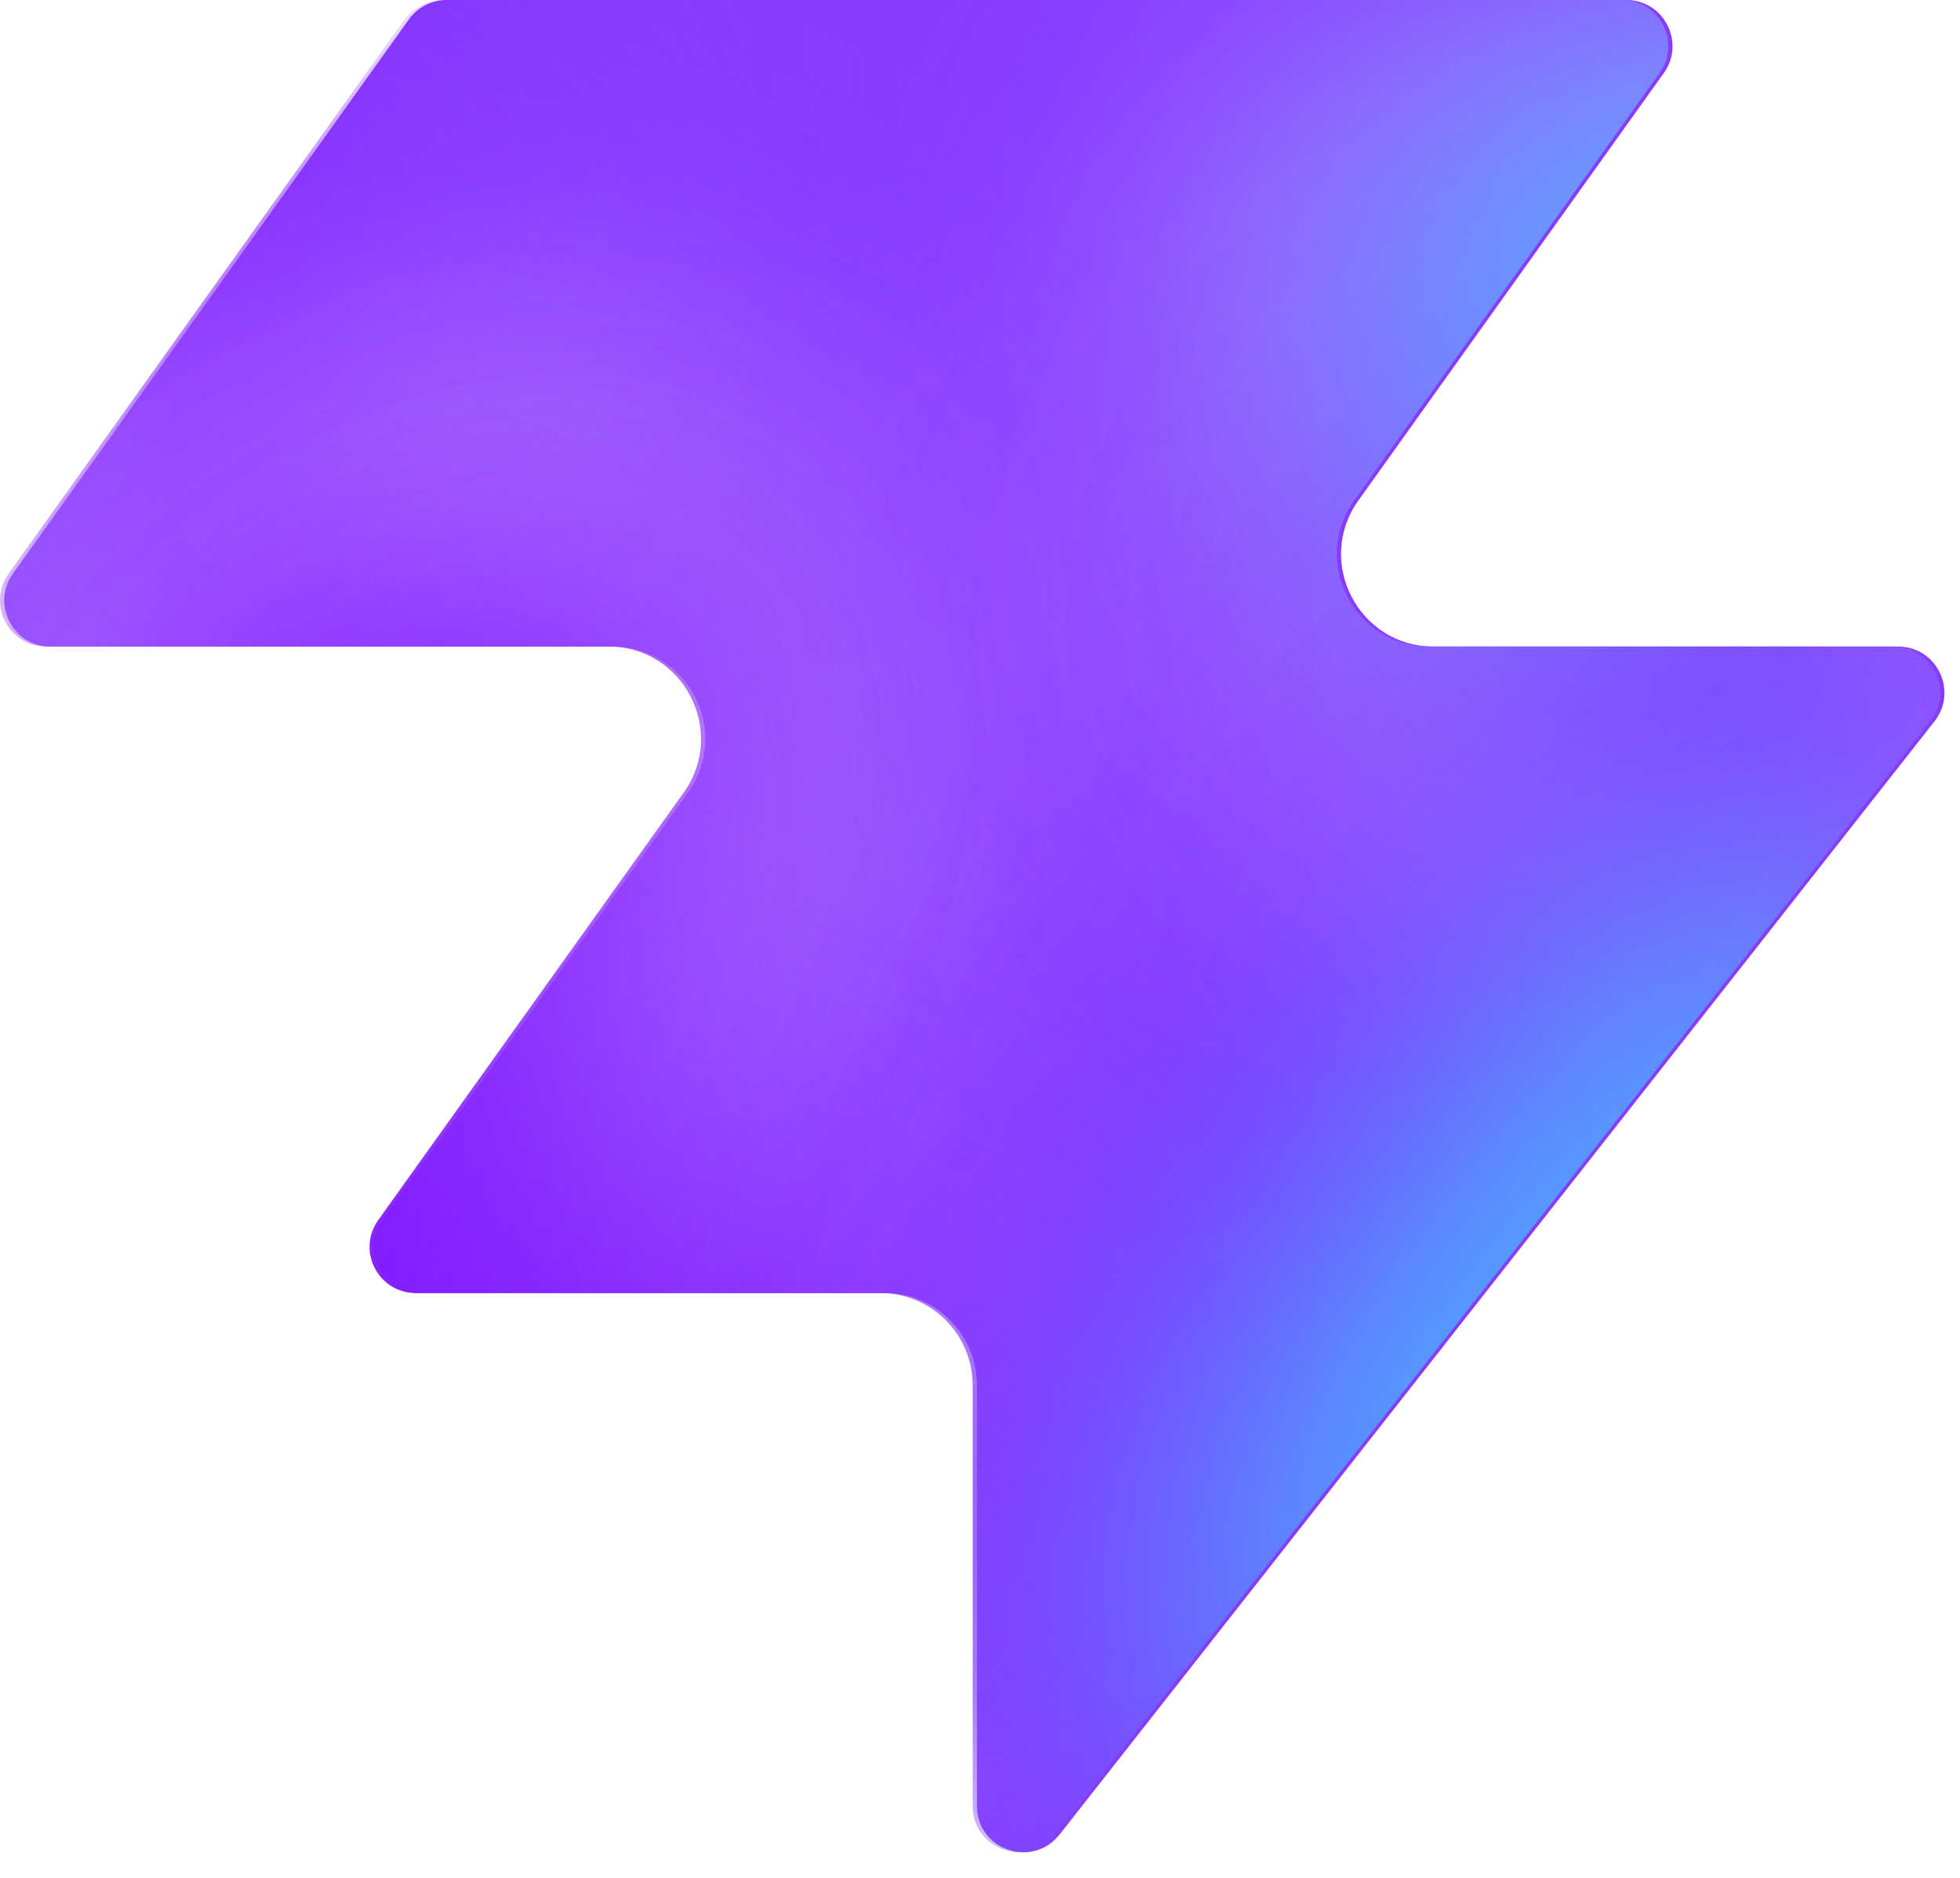
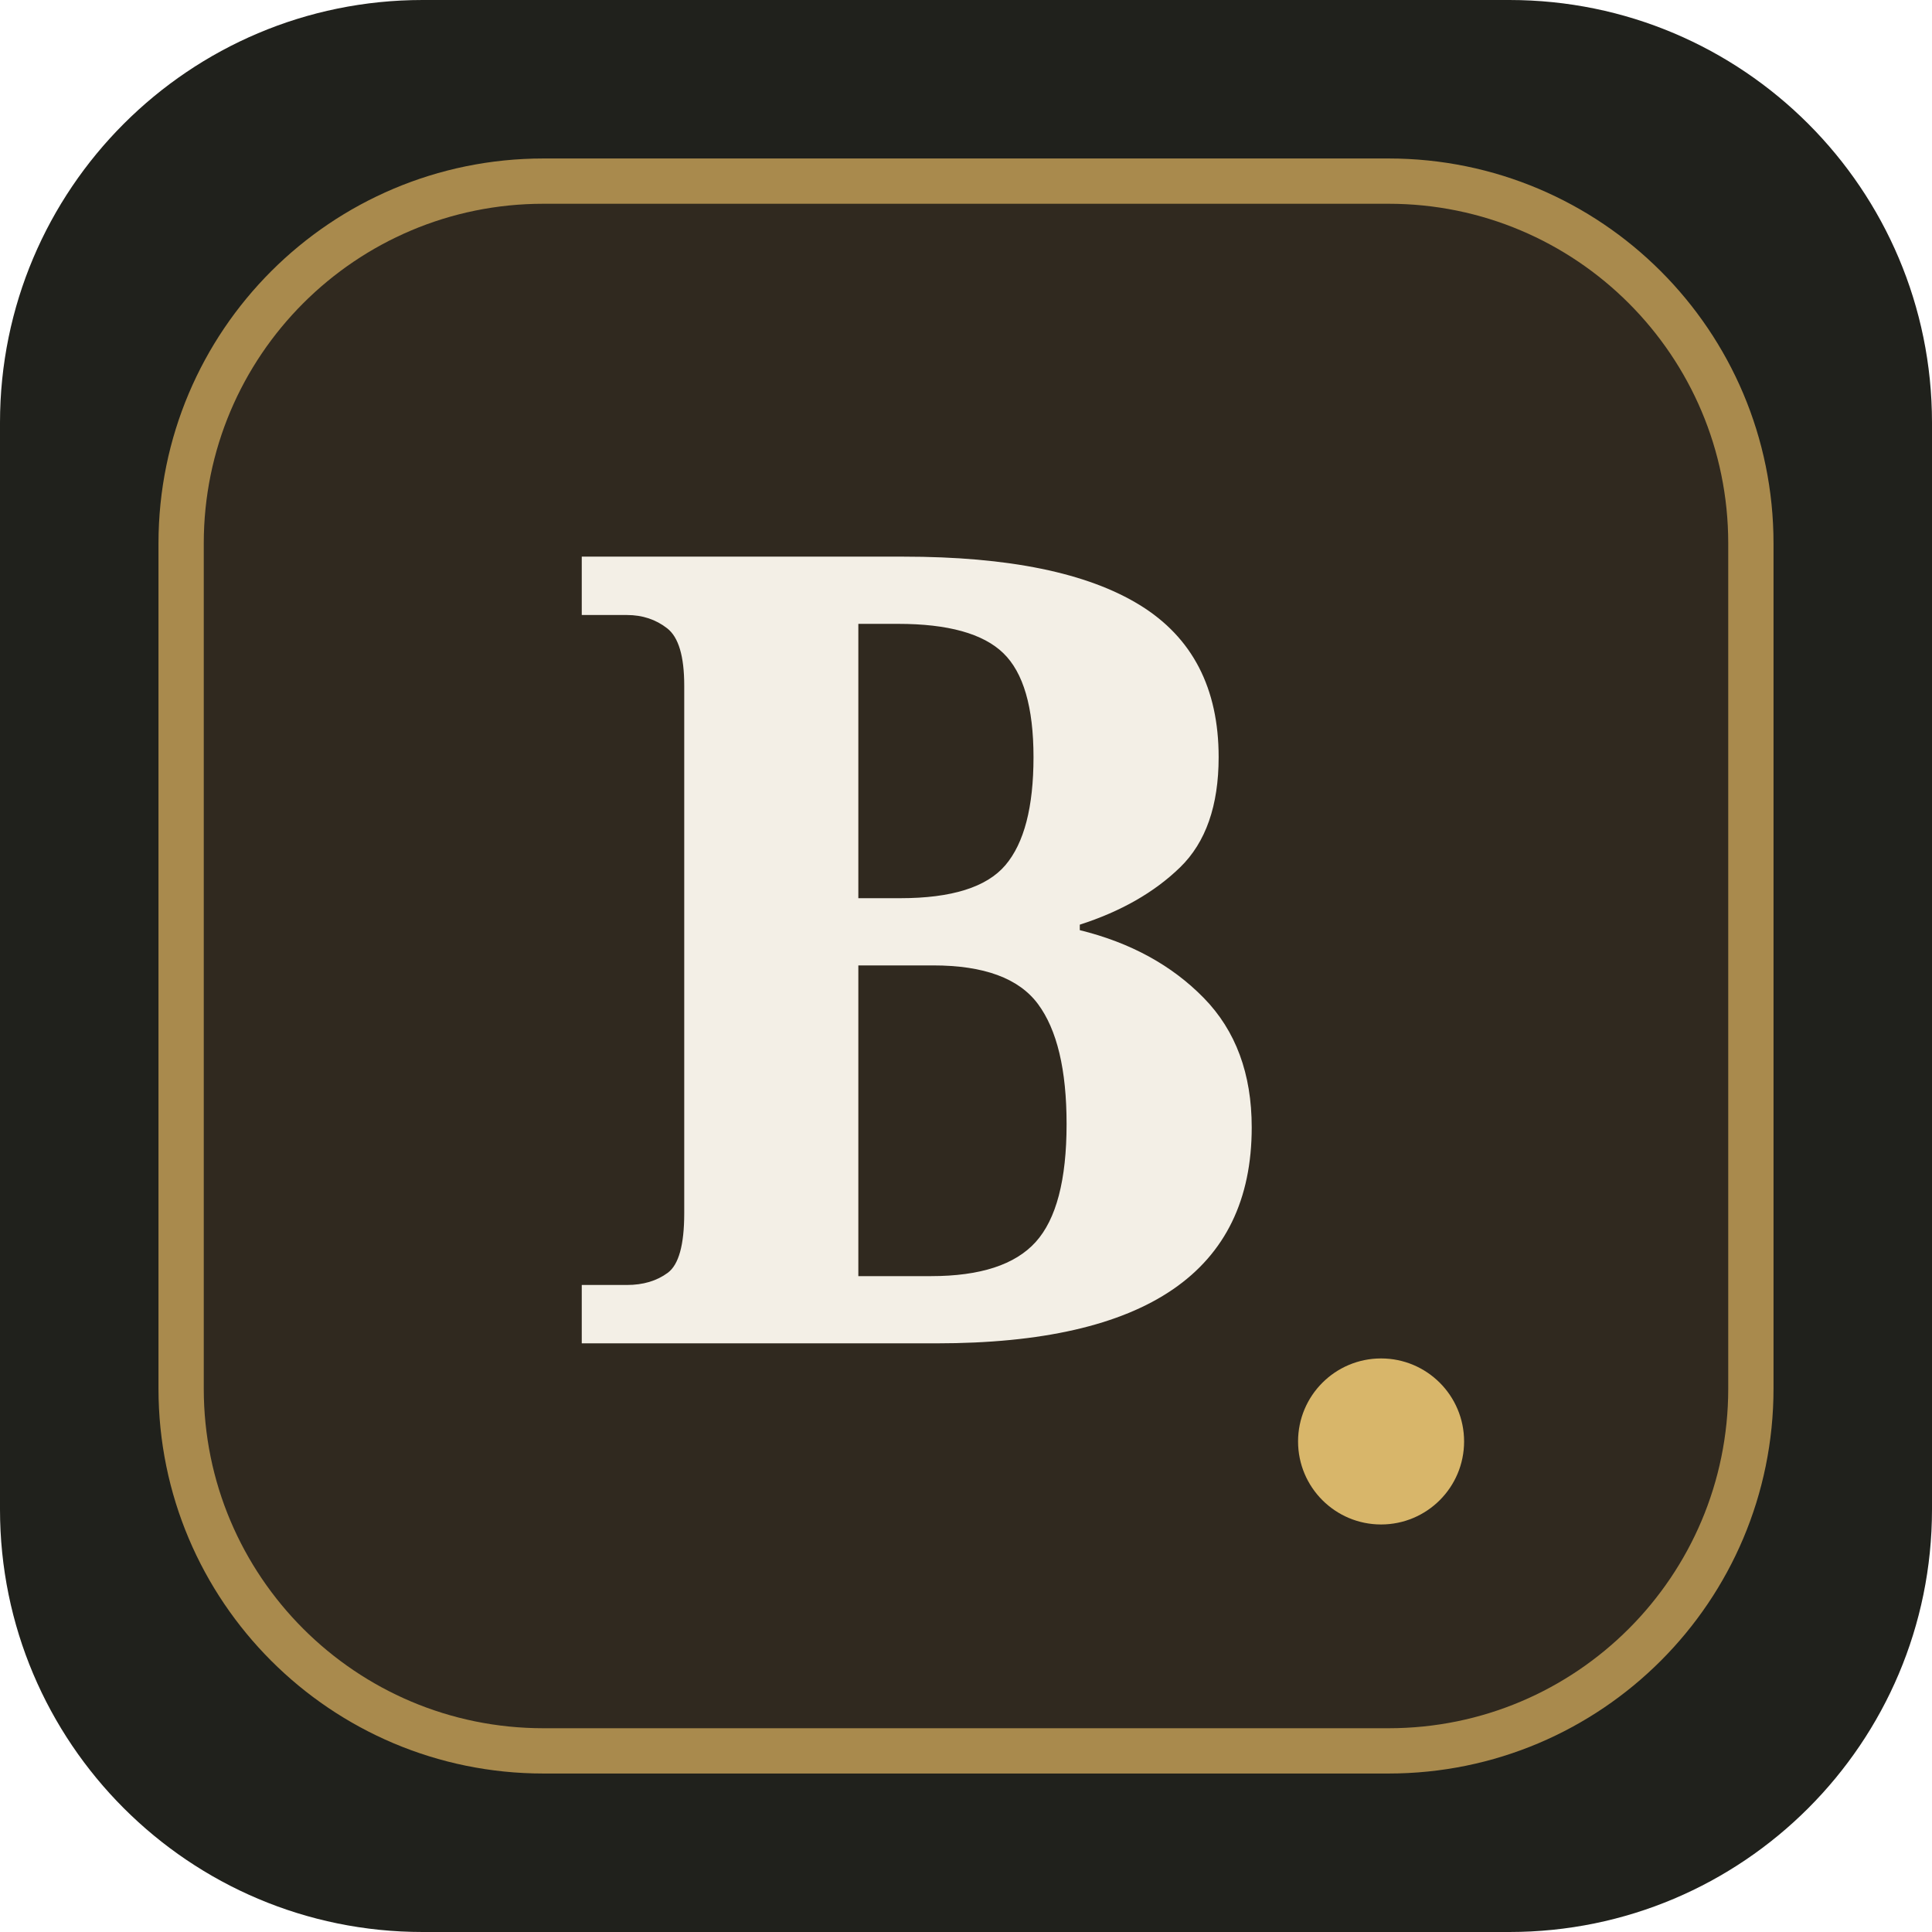
- <svg xmlns="http://www.w3.org/2000/svg" width="48" height="46" fill="none" viewBox="0 0 48 46">
-   <path fill="#863bff" d="M25.946 44.938c-.664.845-2.021.375-2.021-.698V33.937a2.26 2.26 0 0 0-2.262-2.262H10.287c-.92 0-1.456-1.04-.92-1.788l7.48-10.471c1.07-1.497 0-3.578-1.842-3.578H1.237c-.92 0-1.456-1.04-.92-1.788L10.013.474c.214-.297.556-.474.92-.474h28.894c.92 0 1.456 1.04.92 1.788l-7.48 10.471c-1.07 1.498 0 3.579 1.842 3.579h11.377c.943 0 1.473 1.088.89 1.83L25.947 44.94z" style="fill:#863bff;fill:color(display-p3 .525 .23 1);fill-opacity:1" />
-   <mask id="a" width="48" height="46" x="0" y="0" maskUnits="userSpaceOnUse" style="mask-type:alpha">
-     <path fill="#000" d="M25.842 44.938c-.664.844-2.021.375-2.021-.698V33.937a2.26 2.26 0 0 0-2.262-2.262H10.183c-.92 0-1.456-1.04-.92-1.788l7.48-10.471c1.07-1.498 0-3.579-1.842-3.579H1.133c-.92 0-1.456-1.04-.92-1.787L9.91.473c.214-.297.556-.474.92-.474h28.894c.92 0 1.456 1.04.92 1.788l-7.48 10.471c-1.07 1.498 0 3.578 1.842 3.578h11.377c.943 0 1.473 1.088.89 1.832L25.843 44.94z" style="fill:#000;fill-opacity:1" />
-   </mask>
-   <g mask="url(#a)">
-     <g filter="url(#b)">
-       <ellipse cx="5.508" cy="14.704" fill="#ede6ff" rx="5.508" ry="14.704" style="fill:#ede6ff;fill:color(display-p3 .927 .903 1);fill-opacity:1" transform="matrix(.00324 1 1 -.00324 -4.47 31.516)" />
-     </g>
-     <g filter="url(#c)">
-       <ellipse cx="10.399" cy="29.851" fill="#ede6ff" rx="10.399" ry="29.851" style="fill:#ede6ff;fill:color(display-p3 .927 .903 1);fill-opacity:1" transform="matrix(.00324 1 1 -.00324 -39.328 7.883)" />
-     </g>
-     <g filter="url(#d)">
-       <ellipse cx="5.508" cy="30.487" fill="#7e14ff" rx="5.508" ry="30.487" style="fill:#7e14ff;fill:color(display-p3 .492 .077 1);fill-opacity:1" transform="rotate(89.814 -25.913 -14.639)scale(1 -1)" />
-     </g>
-     <g filter="url(#e)">
-       <ellipse cx="5.508" cy="30.599" fill="#7e14ff" rx="5.508" ry="30.599" style="fill:#7e14ff;fill:color(display-p3 .492 .077 1);fill-opacity:1" transform="rotate(89.814 -32.644 -3.334)scale(1 -1)" />
-     </g>
-     <g filter="url(#f)">
-       <ellipse cx="5.508" cy="30.599" fill="#7e14ff" rx="5.508" ry="30.599" style="fill:#7e14ff;fill:color(display-p3 .492 .077 1);fill-opacity:1" transform="matrix(.00324 1 1 -.00324 -34.34 30.47)" />
-     </g>
-     <g filter="url(#g)">
-       <ellipse cx="14.072" cy="22.078" fill="#ede6ff" rx="14.072" ry="22.078" style="fill:#ede6ff;fill:color(display-p3 .927 .903 1);fill-opacity:1" transform="rotate(93.35 24.506 48.493)scale(-1 1)" />
-     </g>
-     <g filter="url(#h)">
-       <ellipse cx="3.47" cy="21.501" fill="#7e14ff" rx="3.47" ry="21.501" style="fill:#7e14ff;fill:color(display-p3 .492 .077 1);fill-opacity:1" transform="rotate(89.009 28.708 47.59)scale(-1 1)" />
-     </g>
-     <g filter="url(#i)">
-       <ellipse cx="3.47" cy="21.501" fill="#7e14ff" rx="3.47" ry="21.501" style="fill:#7e14ff;fill:color(display-p3 .492 .077 1);fill-opacity:1" transform="rotate(89.009 28.708 47.59)scale(-1 1)" />
-     </g>
-     <g filter="url(#j)">
-       <ellipse cx=".387" cy="8.972" fill="#7e14ff" rx="4.407" ry="29.108" style="fill:#7e14ff;fill:color(display-p3 .492 .077 1);fill-opacity:1" transform="rotate(39.51 .387 8.972)" />
-     </g>
-     <g filter="url(#k)">
-       <ellipse cx="47.523" cy="-6.092" fill="#7e14ff" rx="4.407" ry="29.108" style="fill:#7e14ff;fill:color(display-p3 .492 .077 1);fill-opacity:1" transform="rotate(37.892 47.523 -6.092)" />
-     </g>
-     <g filter="url(#l)">
-       <ellipse cx="41.412" cy="6.333" fill="#47bfff" rx="5.971" ry="9.665" style="fill:#47bfff;fill:color(display-p3 .28 .748 1);fill-opacity:1" transform="rotate(37.892 41.412 6.333)" />
-     </g>
-     <g filter="url(#m)">
-       <ellipse cx="-1.879" cy="38.332" fill="#7e14ff" rx="4.407" ry="29.108" style="fill:#7e14ff;fill:color(display-p3 .492 .077 1);fill-opacity:1" transform="rotate(37.892 -1.88 38.332)" />
-     </g>
-     <g filter="url(#n)">
-       <ellipse cx="-1.879" cy="38.332" fill="#7e14ff" rx="4.407" ry="29.108" style="fill:#7e14ff;fill:color(display-p3 .492 .077 1);fill-opacity:1" transform="rotate(37.892 -1.88 38.332)" />
-     </g>
-     <g filter="url(#o)">
-       <ellipse cx="35.651" cy="29.907" fill="#7e14ff" rx="4.407" ry="29.108" style="fill:#7e14ff;fill:color(display-p3 .492 .077 1);fill-opacity:1" transform="rotate(37.892 35.651 29.907)" />
-     </g>
-     <g filter="url(#p)">
-       <ellipse cx="38.418" cy="32.4" fill="#47bfff" rx="5.971" ry="15.297" style="fill:#47bfff;fill:color(display-p3 .28 .748 1);fill-opacity:1" transform="rotate(37.892 38.418 32.4)" />
-     </g>
-   </g>
-   <defs>
-     <filter id="b" width="60.045" height="41.654" x="-19.77" y="16.149" color-interpolation-filters="sRGB" filterUnits="userSpaceOnUse">
-       <feFlood flood-opacity="0" result="BackgroundImageFix" />
-       <feBlend in="SourceGraphic" in2="BackgroundImageFix" result="shape" />
-       <feGaussianBlur result="effect1_foregroundBlur_2002_17158" stdDeviation="7.659" />
-     </filter>
-     <filter id="c" width="90.34" height="51.437" x="-54.613" y="-7.533" color-interpolation-filters="sRGB" filterUnits="userSpaceOnUse">
-       <feFlood flood-opacity="0" result="BackgroundImageFix" />
-       <feBlend in="SourceGraphic" in2="BackgroundImageFix" result="shape" />
-       <feGaussianBlur result="effect1_foregroundBlur_2002_17158" stdDeviation="7.659" />
-     </filter>
-     <filter id="d" width="79.355" height="29.4" x="-49.64" y="2.03" color-interpolation-filters="sRGB" filterUnits="userSpaceOnUse">
-       <feFlood flood-opacity="0" result="BackgroundImageFix" />
-       <feBlend in="SourceGraphic" in2="BackgroundImageFix" result="shape" />
-       <feGaussianBlur result="effect1_foregroundBlur_2002_17158" stdDeviation="4.596" />
-     </filter>
-     <filter id="e" width="79.579" height="29.4" x="-45.045" y="20.029" color-interpolation-filters="sRGB" filterUnits="userSpaceOnUse">
-       <feFlood flood-opacity="0" result="BackgroundImageFix" />
-       <feBlend in="SourceGraphic" in2="BackgroundImageFix" result="shape" />
-       <feGaussianBlur result="effect1_foregroundBlur_2002_17158" stdDeviation="4.596" />
-     </filter>
-     <filter id="f" width="79.579" height="29.4" x="-43.513" y="21.178" color-interpolation-filters="sRGB" filterUnits="userSpaceOnUse">
-       <feFlood flood-opacity="0" result="BackgroundImageFix" />
-       <feBlend in="SourceGraphic" in2="BackgroundImageFix" result="shape" />
-       <feGaussianBlur result="effect1_foregroundBlur_2002_17158" stdDeviation="4.596" />
-     </filter>
-     <filter id="g" width="74.749" height="58.852" x="15.756" y="-17.901" color-interpolation-filters="sRGB" filterUnits="userSpaceOnUse">
-       <feFlood flood-opacity="0" result="BackgroundImageFix" />
-       <feBlend in="SourceGraphic" in2="BackgroundImageFix" result="shape" />
-       <feGaussianBlur result="effect1_foregroundBlur_2002_17158" stdDeviation="7.659" />
-     </filter>
-     <filter id="h" width="61.377" height="25.362" x="23.548" y="2.284" color-interpolation-filters="sRGB" filterUnits="userSpaceOnUse">
-       <feFlood flood-opacity="0" result="BackgroundImageFix" />
-       <feBlend in="SourceGraphic" in2="BackgroundImageFix" result="shape" />
-       <feGaussianBlur result="effect1_foregroundBlur_2002_17158" stdDeviation="4.596" />
-     </filter>
-     <filter id="i" width="61.377" height="25.362" x="23.548" y="2.284" color-interpolation-filters="sRGB" filterUnits="userSpaceOnUse">
-       <feFlood flood-opacity="0" result="BackgroundImageFix" />
-       <feBlend in="SourceGraphic" in2="BackgroundImageFix" result="shape" />
-       <feGaussianBlur result="effect1_foregroundBlur_2002_17158" stdDeviation="4.596" />
-     </filter>
-     <filter id="j" width="56.045" height="63.649" x="-27.636" y="-22.853" color-interpolation-filters="sRGB" filterUnits="userSpaceOnUse">
-       <feFlood flood-opacity="0" result="BackgroundImageFix" />
-       <feBlend in="SourceGraphic" in2="BackgroundImageFix" result="shape" />
-       <feGaussianBlur result="effect1_foregroundBlur_2002_17158" stdDeviation="4.596" />
-     </filter>
-     <filter id="k" width="54.814" height="64.646" x="20.116" y="-38.415" color-interpolation-filters="sRGB" filterUnits="userSpaceOnUse">
-       <feFlood flood-opacity="0" result="BackgroundImageFix" />
-       <feBlend in="SourceGraphic" in2="BackgroundImageFix" result="shape" />
-       <feGaussianBlur result="effect1_foregroundBlur_2002_17158" stdDeviation="4.596" />
-     </filter>
-     <filter id="l" width="33.541" height="35.313" x="24.641" y="-11.323" color-interpolation-filters="sRGB" filterUnits="userSpaceOnUse">
-       <feFlood flood-opacity="0" result="BackgroundImageFix" />
-       <feBlend in="SourceGraphic" in2="BackgroundImageFix" result="shape" />
-       <feGaussianBlur result="effect1_foregroundBlur_2002_17158" stdDeviation="4.596" />
-     </filter>
-     <filter id="m" width="54.814" height="64.646" x="-29.286" y="6.009" color-interpolation-filters="sRGB" filterUnits="userSpaceOnUse">
-       <feFlood flood-opacity="0" result="BackgroundImageFix" />
-       <feBlend in="SourceGraphic" in2="BackgroundImageFix" result="shape" />
-       <feGaussianBlur result="effect1_foregroundBlur_2002_17158" stdDeviation="4.596" />
-     </filter>
-     <filter id="n" width="54.814" height="64.646" x="-29.286" y="6.009" color-interpolation-filters="sRGB" filterUnits="userSpaceOnUse">
-       <feFlood flood-opacity="0" result="BackgroundImageFix" />
-       <feBlend in="SourceGraphic" in2="BackgroundImageFix" result="shape" />
-       <feGaussianBlur result="effect1_foregroundBlur_2002_17158" stdDeviation="4.596" />
-     </filter>
-     <filter id="o" width="54.814" height="64.646" x="8.244" y="-2.416" color-interpolation-filters="sRGB" filterUnits="userSpaceOnUse">
-       <feFlood flood-opacity="0" result="BackgroundImageFix" />
-       <feBlend in="SourceGraphic" in2="BackgroundImageFix" result="shape" />
-       <feGaussianBlur result="effect1_foregroundBlur_2002_17158" stdDeviation="4.596" />
-     </filter>
-     <filter id="p" width="39.409" height="43.623" x="18.713" y="10.588" color-interpolation-filters="sRGB" filterUnits="userSpaceOnUse">
-       <feFlood flood-opacity="0" result="BackgroundImageFix" />
-       <feBlend in="SourceGraphic" in2="BackgroundImageFix" result="shape" />
-       <feGaussianBlur result="effect1_foregroundBlur_2002_17158" stdDeviation="4.596" />
-     </filter>
-   </defs>
+ <svg xmlns="http://www.w3.org/2000/svg" width="512" height="512" viewBox="0 0 512 512">
+   <rect width="512" height="512" rx="112" fill="#20211c" />
+   <rect x="48" y="48" width="416" height="416" rx="96" fill="#30291f" stroke="#a98a4d" stroke-width="12" />
+   <text x="146" y="356" fill="#f3efe6" font-family="Georgia,serif" font-size="292" font-weight="700">B</text>
+   <circle cx="366" cy="382" r="22" fill="#d8b66a" />
</svg>
